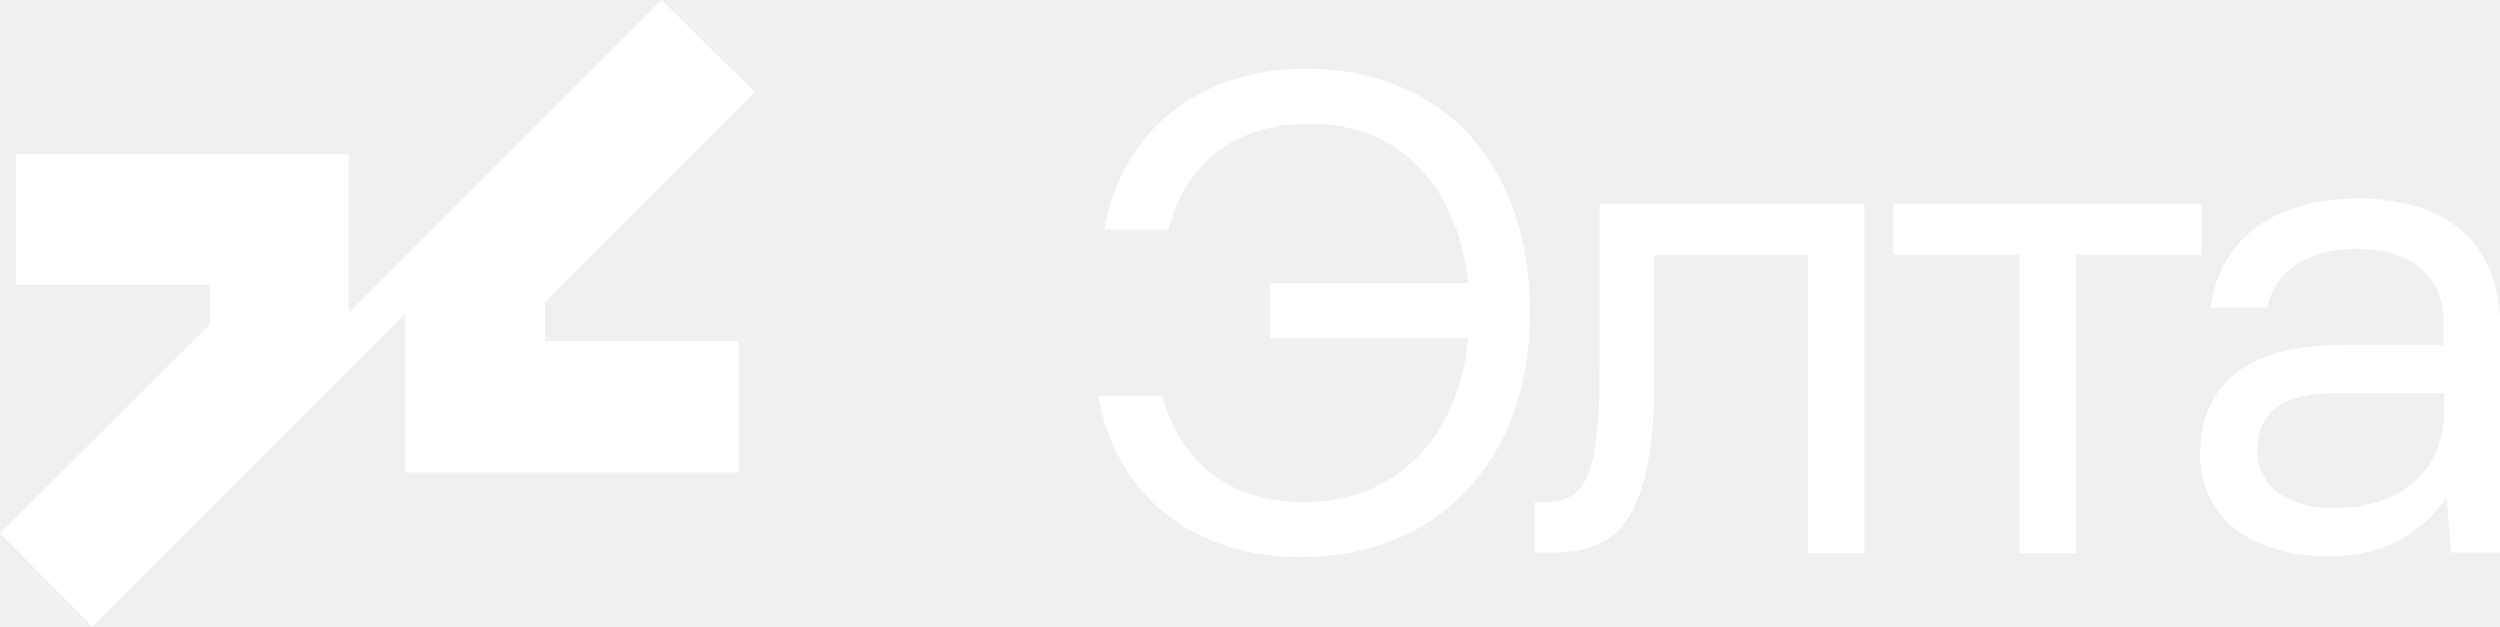
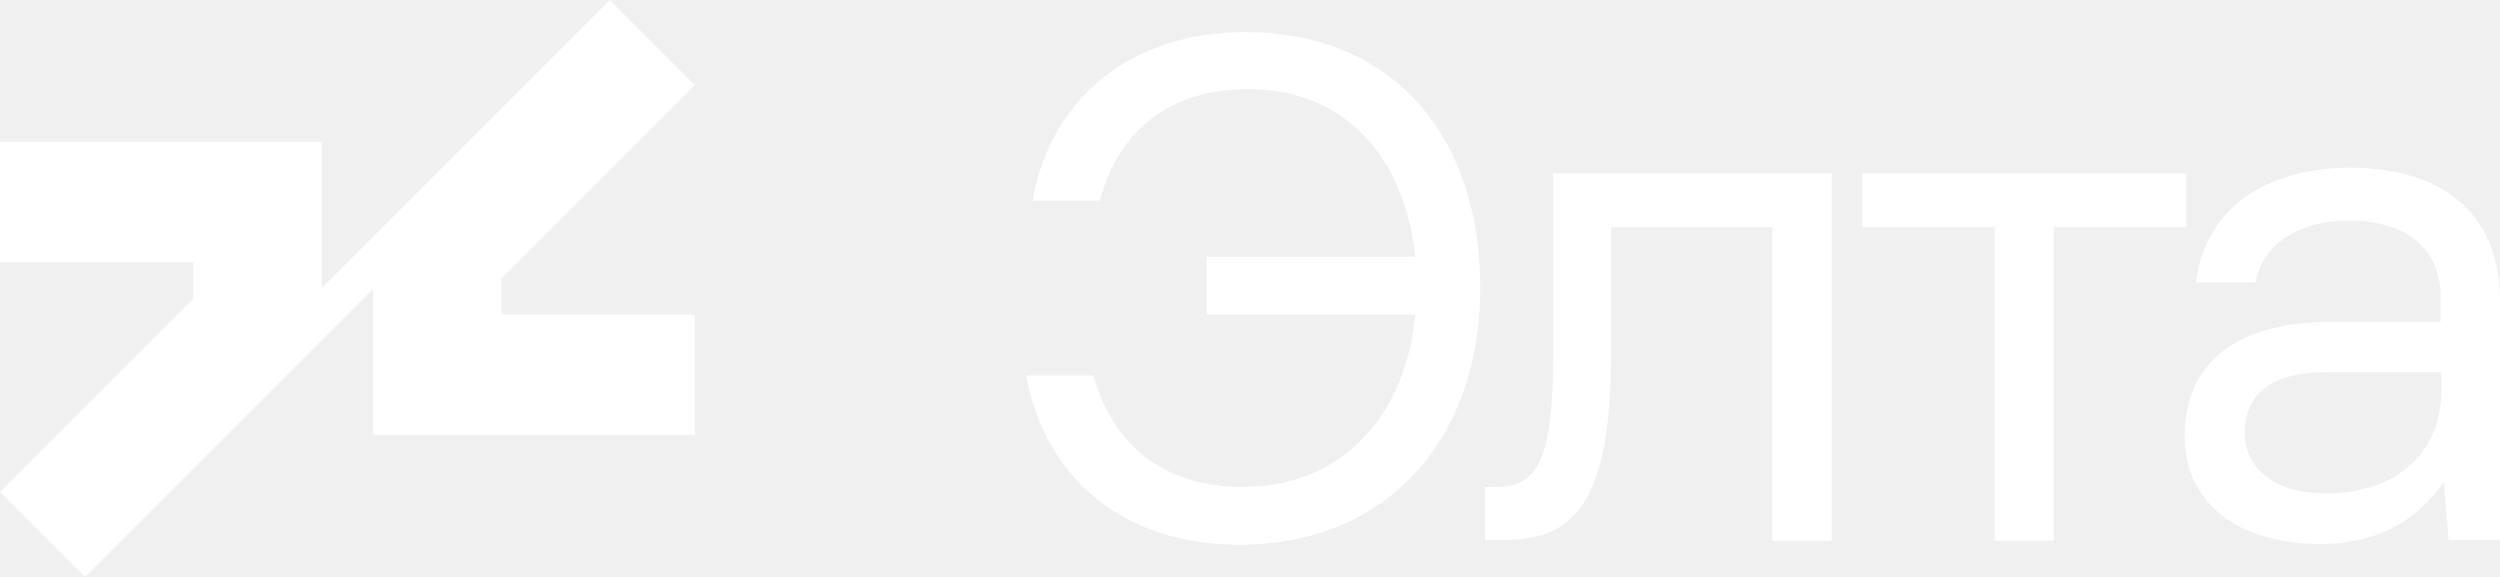
- <svg xmlns="http://www.w3.org/2000/svg" version="1.1" id="Layer_1" x="0px" y="0px" viewBox="0 0 327.6 82.1" style="enable-background:new 0 0 327.6 82.1;" xml:space="preserve">
+ <svg xmlns="http://www.w3.org/2000/svg" version="1.1" id="Elta_logotype" x="0px" y="0px" viewBox="0 0 311.6 71.9" style="enable-background:new 0 0 311.6 71.9;" xml:space="preserve">
  <style type="text/css">
	.st0{fill:#FFFFFF;}
</style>
-   <g>
+   <g id="name">
    <g>
-       <path class="st0" d="M200.5,41c0,19-11.8,32-30,32c-14.3,0-24.2-8.1-26.6-21.1h8.4c2.4,8.7,8.8,13.9,18.6,13.9    c12.2,0,20.3-8.7,21.5-21.5h-26v-7.2h26c-1.3-12.4-8.8-20.9-20.8-20.9c-9.7,0-16.2,5.1-18.5,13.9h-8.4c2.3-13,12.5-21.1,26.5-21.1    C189.4,9.1,200.5,21.8,200.5,41z" />
-       <path class="st0" d="M201.1,72.5v-6.7h1.3c5.2,0,7.2-3.1,7.2-16.9V26.7h34.7v45.8h-7.4V33.4h-20.1v15.7c0,18.2-4.3,23.3-13.2,23.3    H201.1z" />
-       <path class="st0" d="M264.6,72.5V33.4h-16.5v-6.7h40.4v6.7H272v39.1H264.6z" />
-       <path class="st0" d="M327.6,42.6v29.8h-6.4l-0.6-7.2c-2.9,4.1-7.5,7.7-15.4,7.7c-10.1,0-16.9-5-16.9-13.4    c0-9.2,6.4-14.3,18.4-14.3h13.5v-3.1c0-5.9-4.2-9.5-11.4-9.5c-6.5,0-10.8,3.1-11.7,7.7h-7.4c1.1-9,8.4-14.3,19.4-14.3    C320.8,26.1,327.6,32,327.6,42.6z M320.2,51.5H306c-6.6,0-10.2,2.4-10.2,7.6c0,4.5,3.9,7.5,10,7.5c9.2,0,14.5-5.3,14.5-12.9V51.5z    " />
+       <path class="st0" d="M184.5,35.9c0,19-11.8,32-30,32c-14.3,0-24.2-8.1-26.6-21.1h8.4c2.4,8.7,8.8,13.9,18.6,13.9    c12.2,0,20.3-8.7,21.5-21.5h-26v-7.2h26c-1.3-12.4-8.8-20.9-20.8-20.9c-9.7,0-16.2,5.1-18.5,13.9h-8.4C131,12,141.2,4,155.2,4    C173.4,4,184.5,16.7,184.5,35.9z" />
+       <path class="st0" d="M185.1,67.4v-6.7h1.3c5.2,0,7.2-3.1,7.2-16.9V21.6h34.7v45.8h-7.4V28.3h-20.1V44c0,18.2-4.3,23.3-13.2,23.3    H185.1z" />
+       <path class="st0" d="M248.6,67.4V28.3h-16.5v-6.7h40.4v6.7H256v39.1H248.6z" />
+       <path class="st0" d="M311.6,37.5v29.8h-6.4l-0.6-7.2c-2.9,4.1-7.5,7.7-15.4,7.7c-10.1,0-16.9-5-16.9-13.4    c0-9.2,6.4-14.3,18.4-14.3h13.5v-3.1c0-5.9-4.2-9.5-11.4-9.5c-6.5,0-10.8,3.1-11.7,7.7h-7.4c1.1-9,8.4-14.3,19.4-14.3    C304.8,21,311.6,26.9,311.6,37.5z M304.2,46.4H290c-6.6,0-10.2,2.4-10.2,7.6c0,4.5,3.9,7.5,10,7.5c9.2,0,14.5-5.3,14.5-12.9V46.4z    " />
    </g>
  </g>
-   <g>
-     <polygon class="st0" points="71.4,39.6 98.9,12.1 86.7,0 45.7,41 45.7,20.2 2.1,20.2 2.1,37.3 27.5,37.3 27.5,42.5 0,69.9    12.1,82.1 53.1,41.1 53.1,61.9 96.8,61.9 96.8,44.7 71.4,44.7  " />
+   <g id="symbol">
+     <polygon class="st0" points="62.5,34.7 86.6,10.6 76,0 40.1,35.9 40.1,17.7 0,17.7 0,32.7 24.1,32.7 24.1,37.2 0,61.3 10.6,71.9    46.5,36 46.5,54.2 86.6,54.2 86.6,39.2 62.5,39.2  " />
  </g>
</svg>
